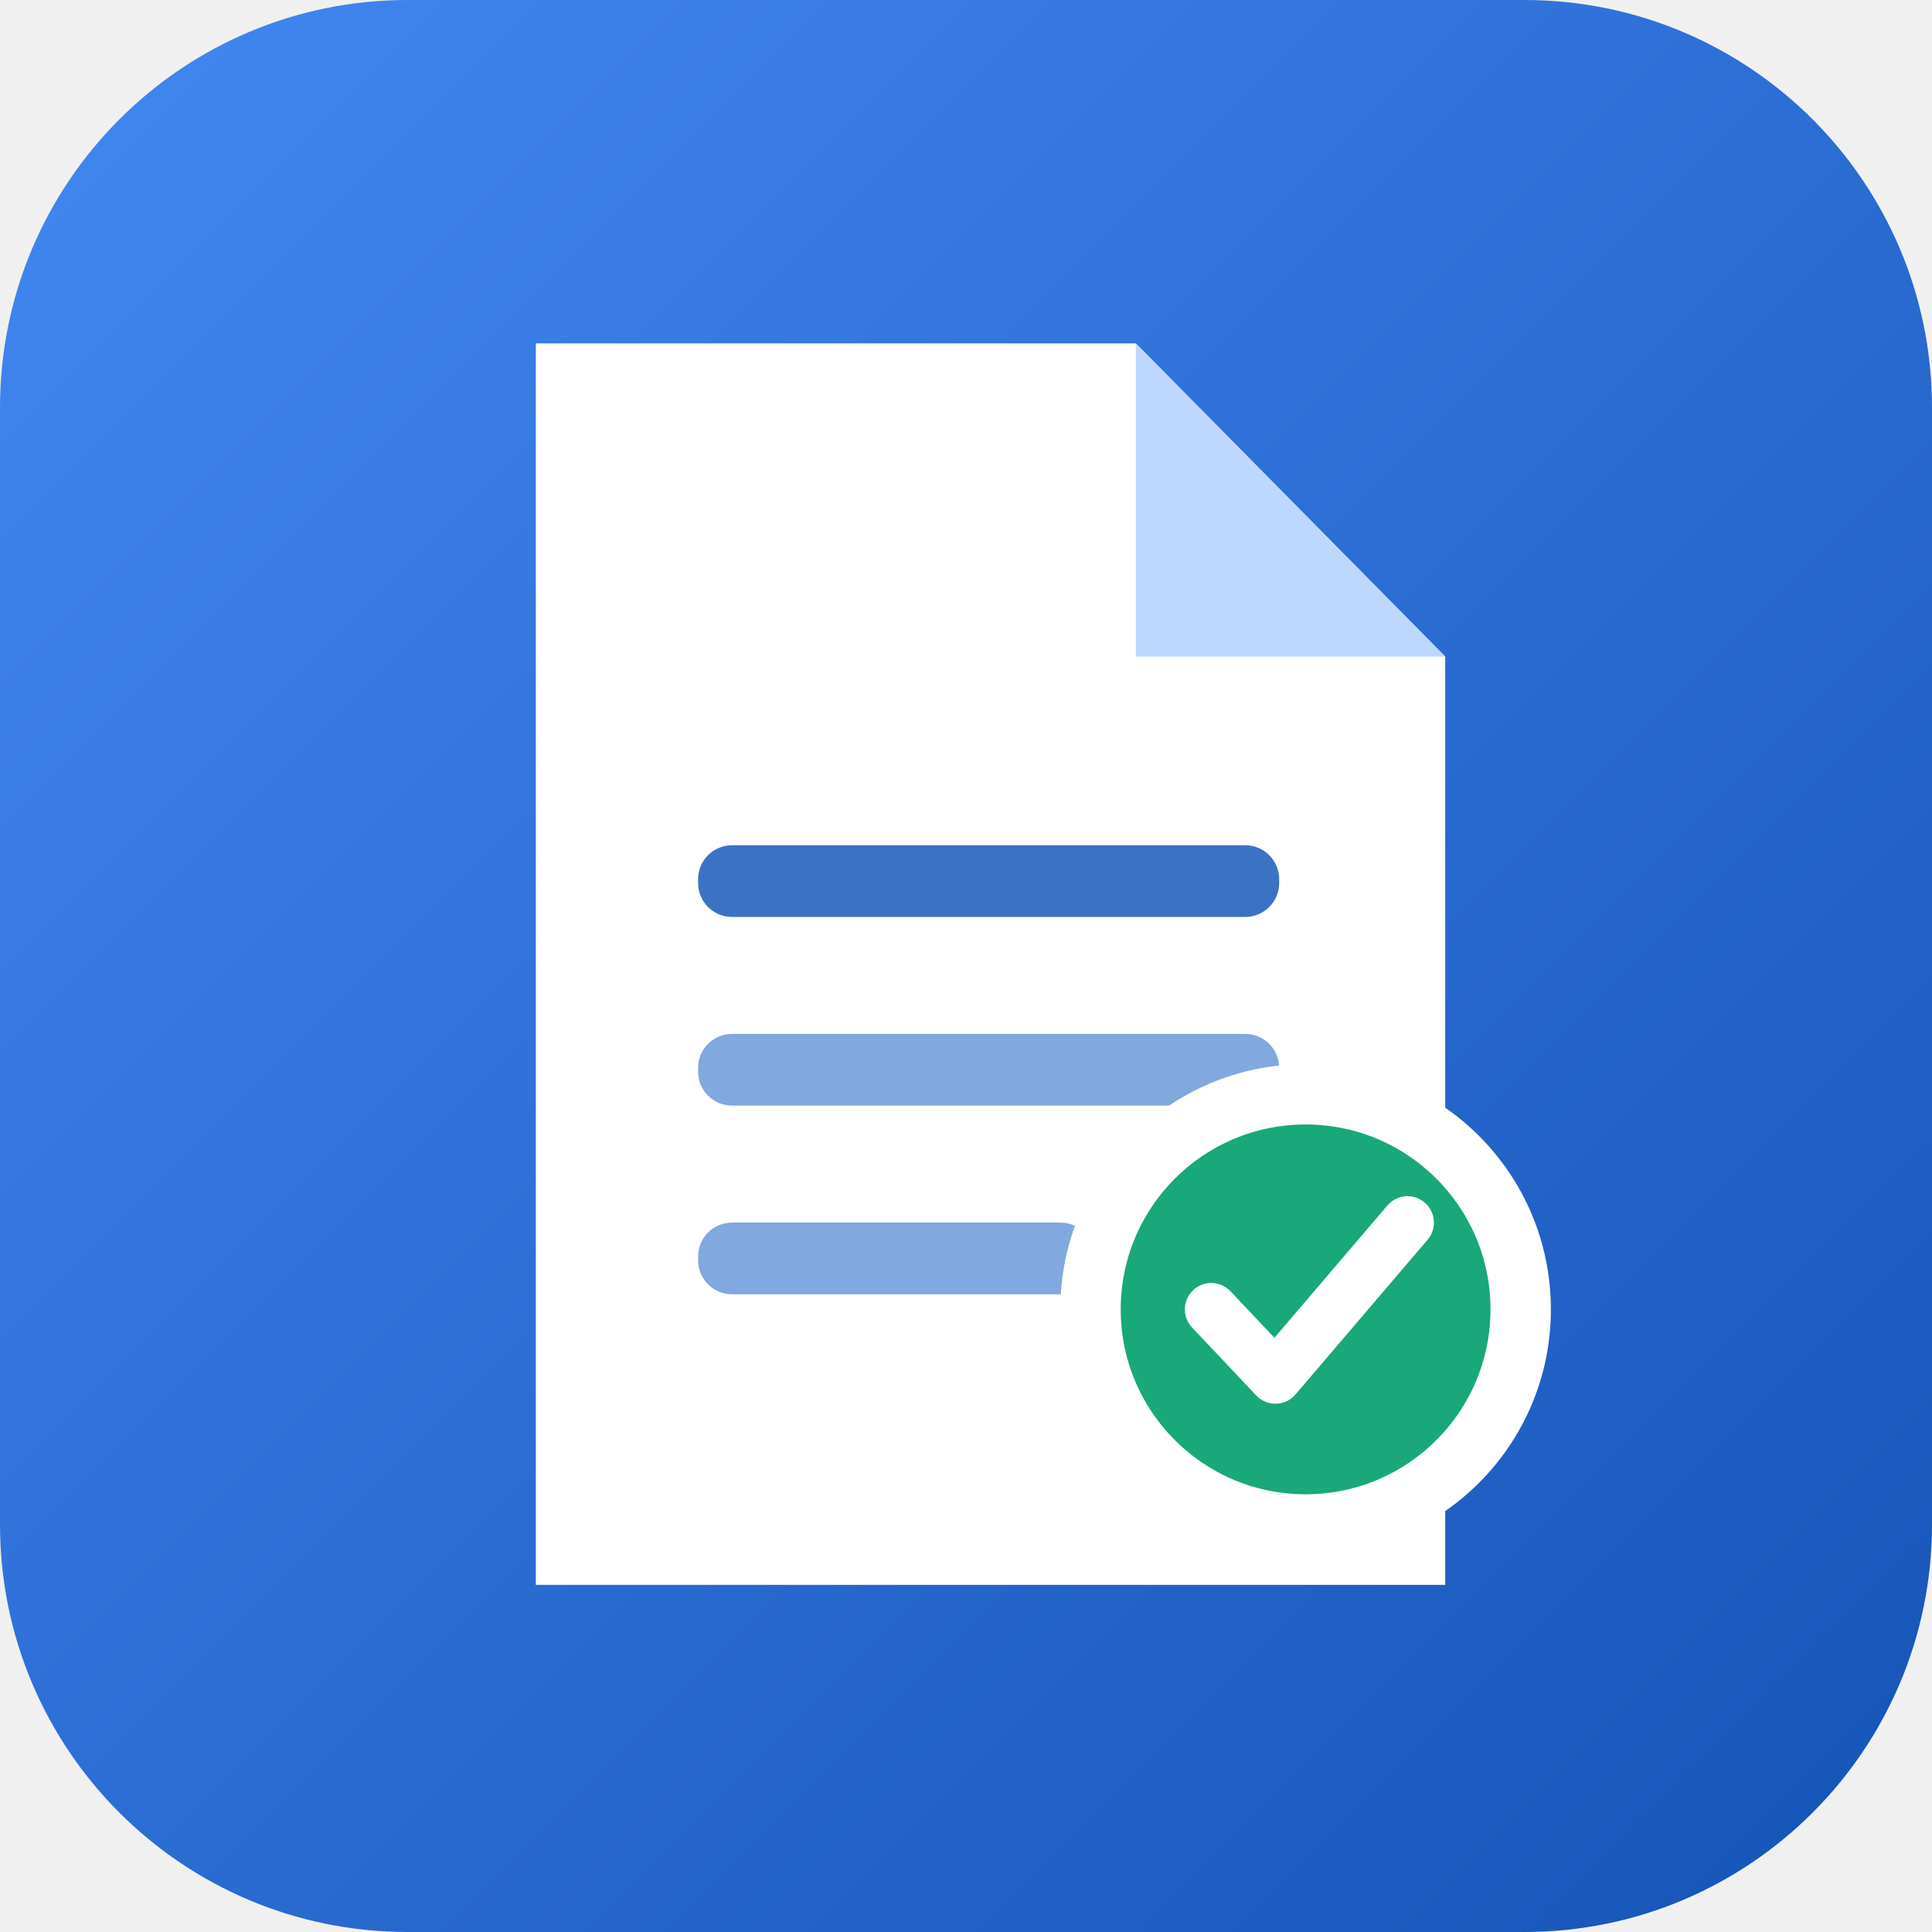
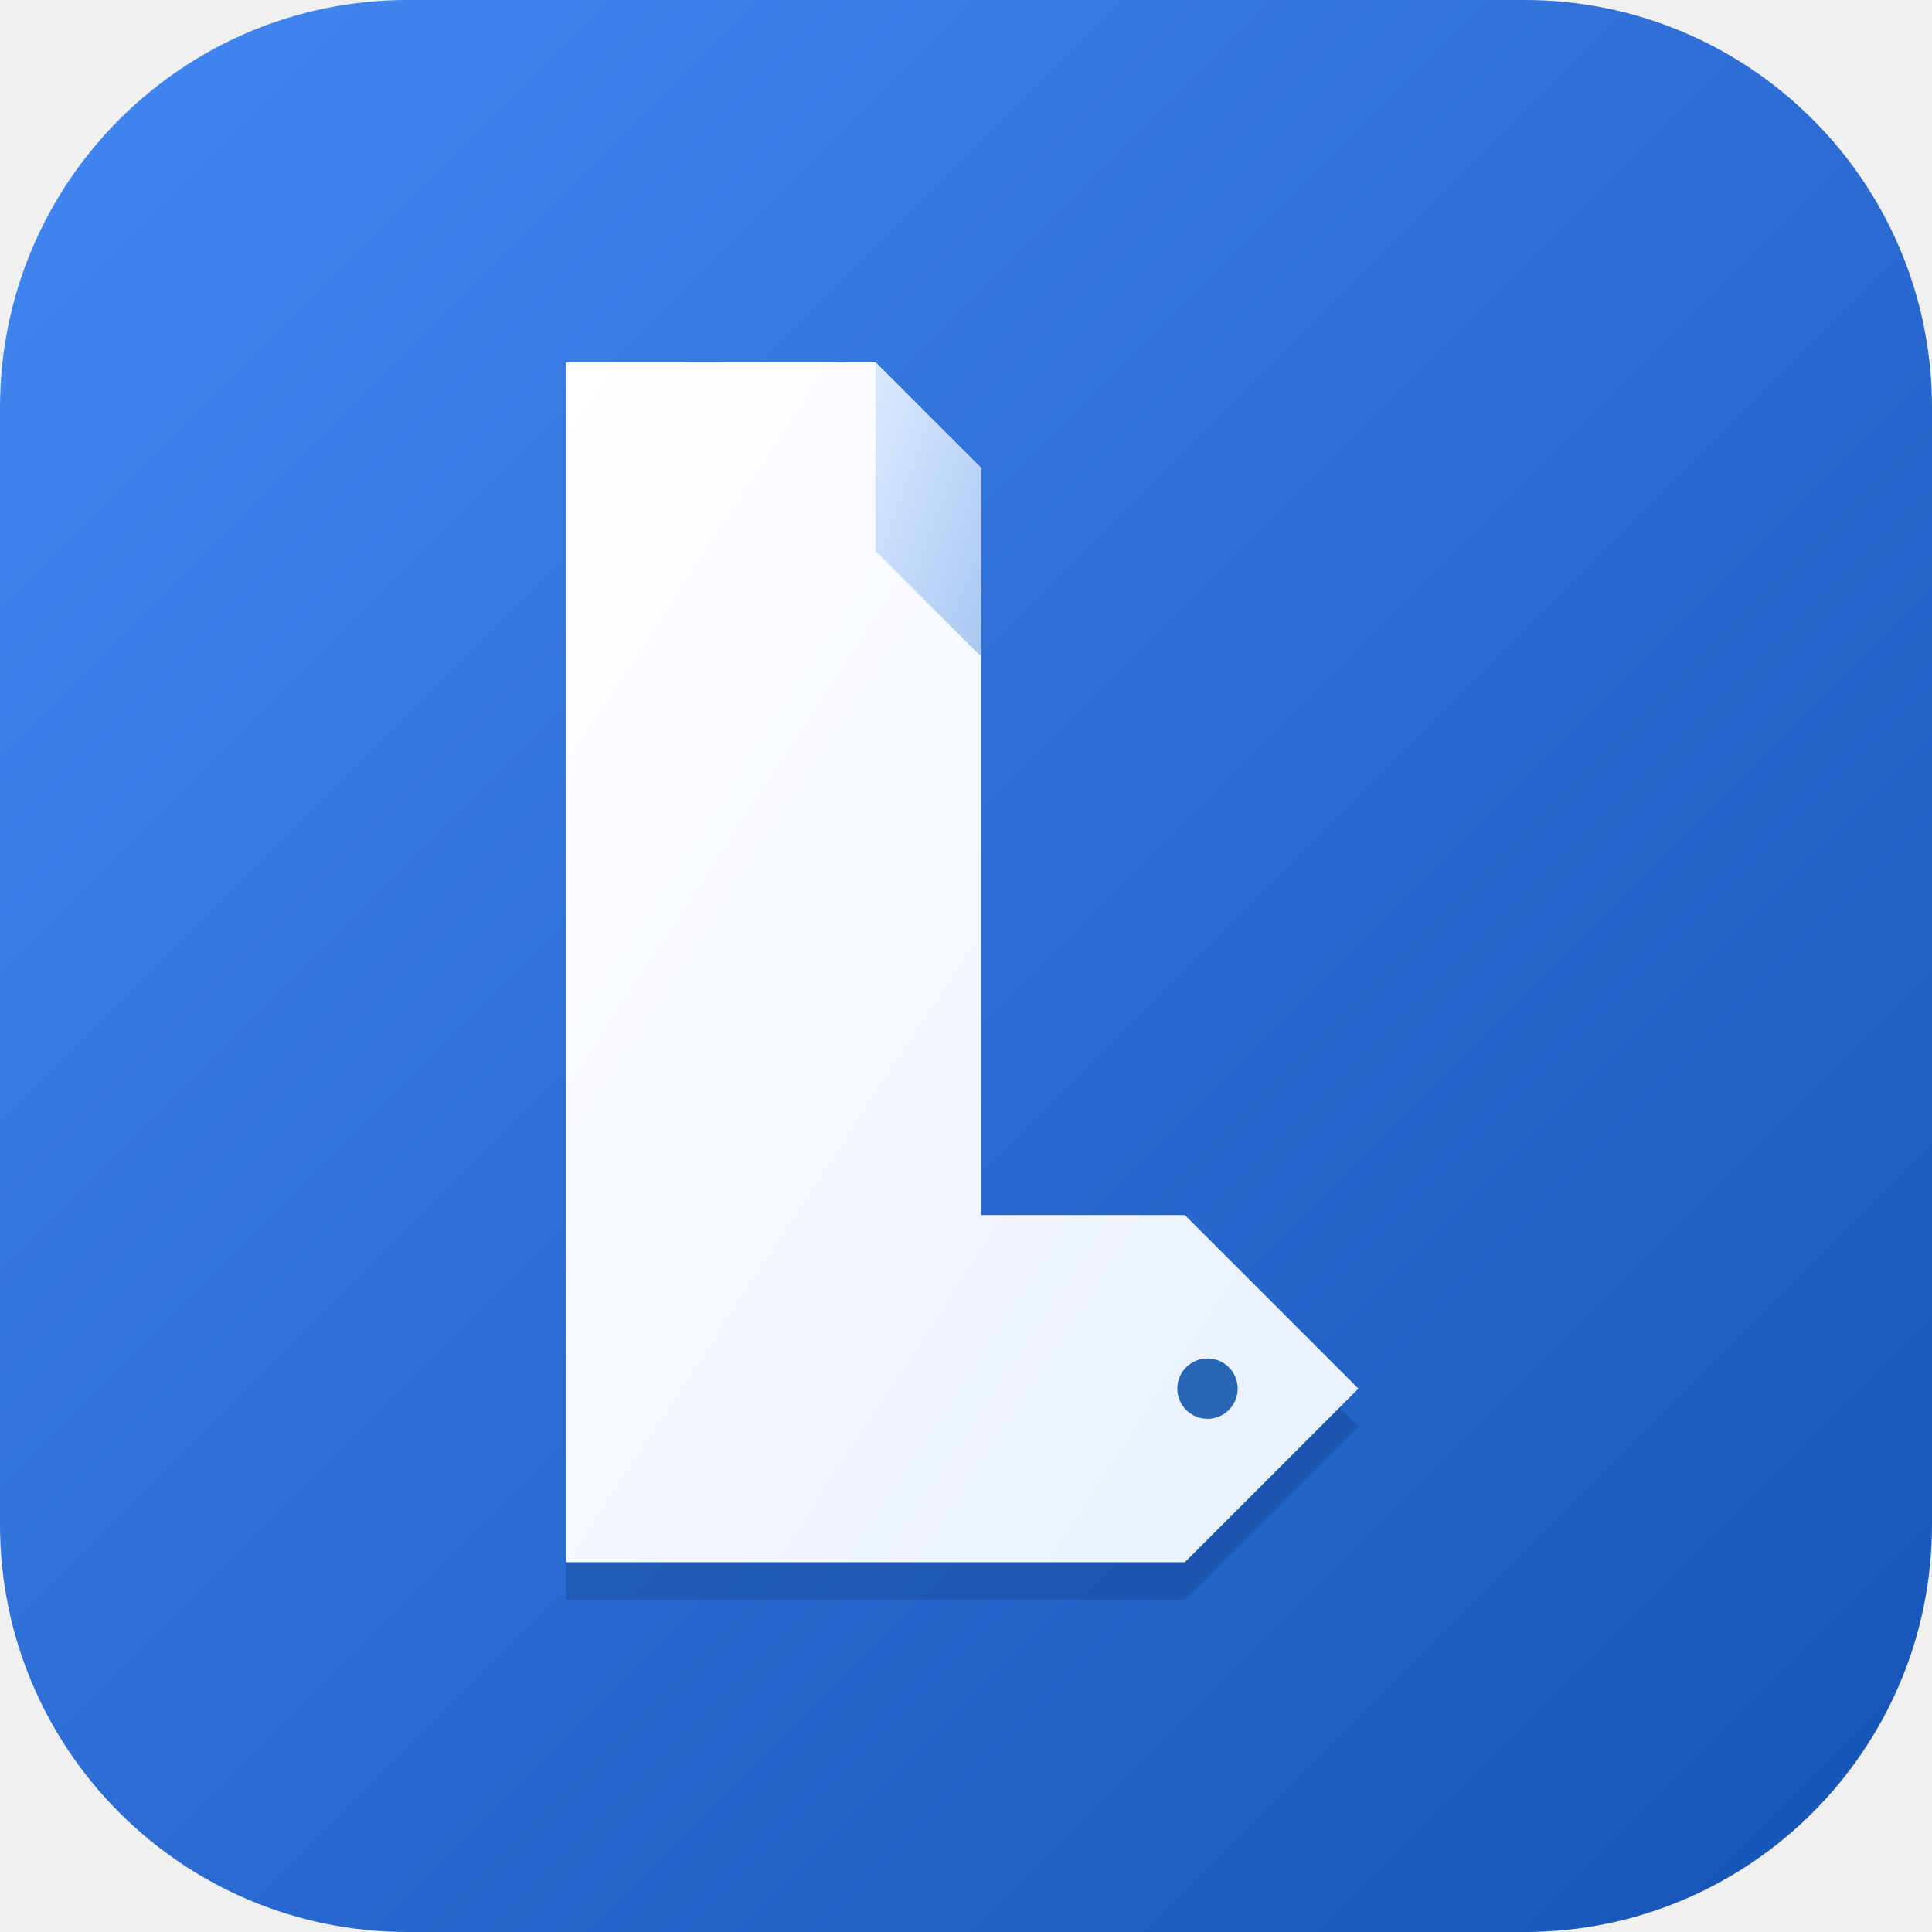
<svg xmlns="http://www.w3.org/2000/svg" width="512" height="512" viewBox="0 0 512 512">
  <defs>
    <linearGradient id="b" x1="0" y1="0" x2="1" y2="1">
      <stop offset="0" stop-color="#4388f2" />
      <stop offset="1" stop-color="#1553b6" />
    </linearGradient>
  </defs>
  <rect width="512" height="512" rx="108" fill="url(#b)" />
-   <path d="M142 91h159l82 83v246H142z" fill="#fff" />
-   <path d="M301 91v83h82" fill="#bed7ff" />
-   <rect x="185" y="224" width="154" height="19" rx="9" fill="#3b72c4" />
-   <rect x="185" y="274" width="154" height="19" rx="9" fill="#81a8df" />
-   <rect x="185" y="324" width="105" height="19" rx="9" fill="#81a8df" />
-   <circle cx="346" cy="347" r="57" fill="#18a879" stroke="#fff" stroke-width="16" />
-   <path d="m321 347 17 18 35-41" fill="none" stroke="#fff" stroke-width="14" stroke-linecap="round" stroke-linejoin="round" />
+   <defs>
+     <linearGradient id="ledger" x1="0" y1="0" x2="1" y2="1">
+       <stop offset="0" stop-color="#fff" />
+       <stop offset="1" stop-color="#e8f0ff" />
+     </linearGradient>
+     <linearGradient id="fold" x1="0" y1="0" x2="1" y2="1">
+       <stop offset="0" stop-color="#dceaff" />
+       <stop offset="1" stop-color="#a9c8f2" />
+     </linearGradient>
+   </defs>
+   <path d="M150 96h82l28 28v198h54l46 46-46 46H150z" fill="#0b3472" opacity=".26" transform="translate(0 10)" />
+   <path d="M150 96h82l28 28v198h54l46 46-46 46H150z" fill="url(#ledger)" />
+   <path d="m232 96 28 28v50l-28-28z" fill="url(#fold)" />
+   <circle cx="320" cy="368" r="8" fill="#2867b8" />
</svg>
